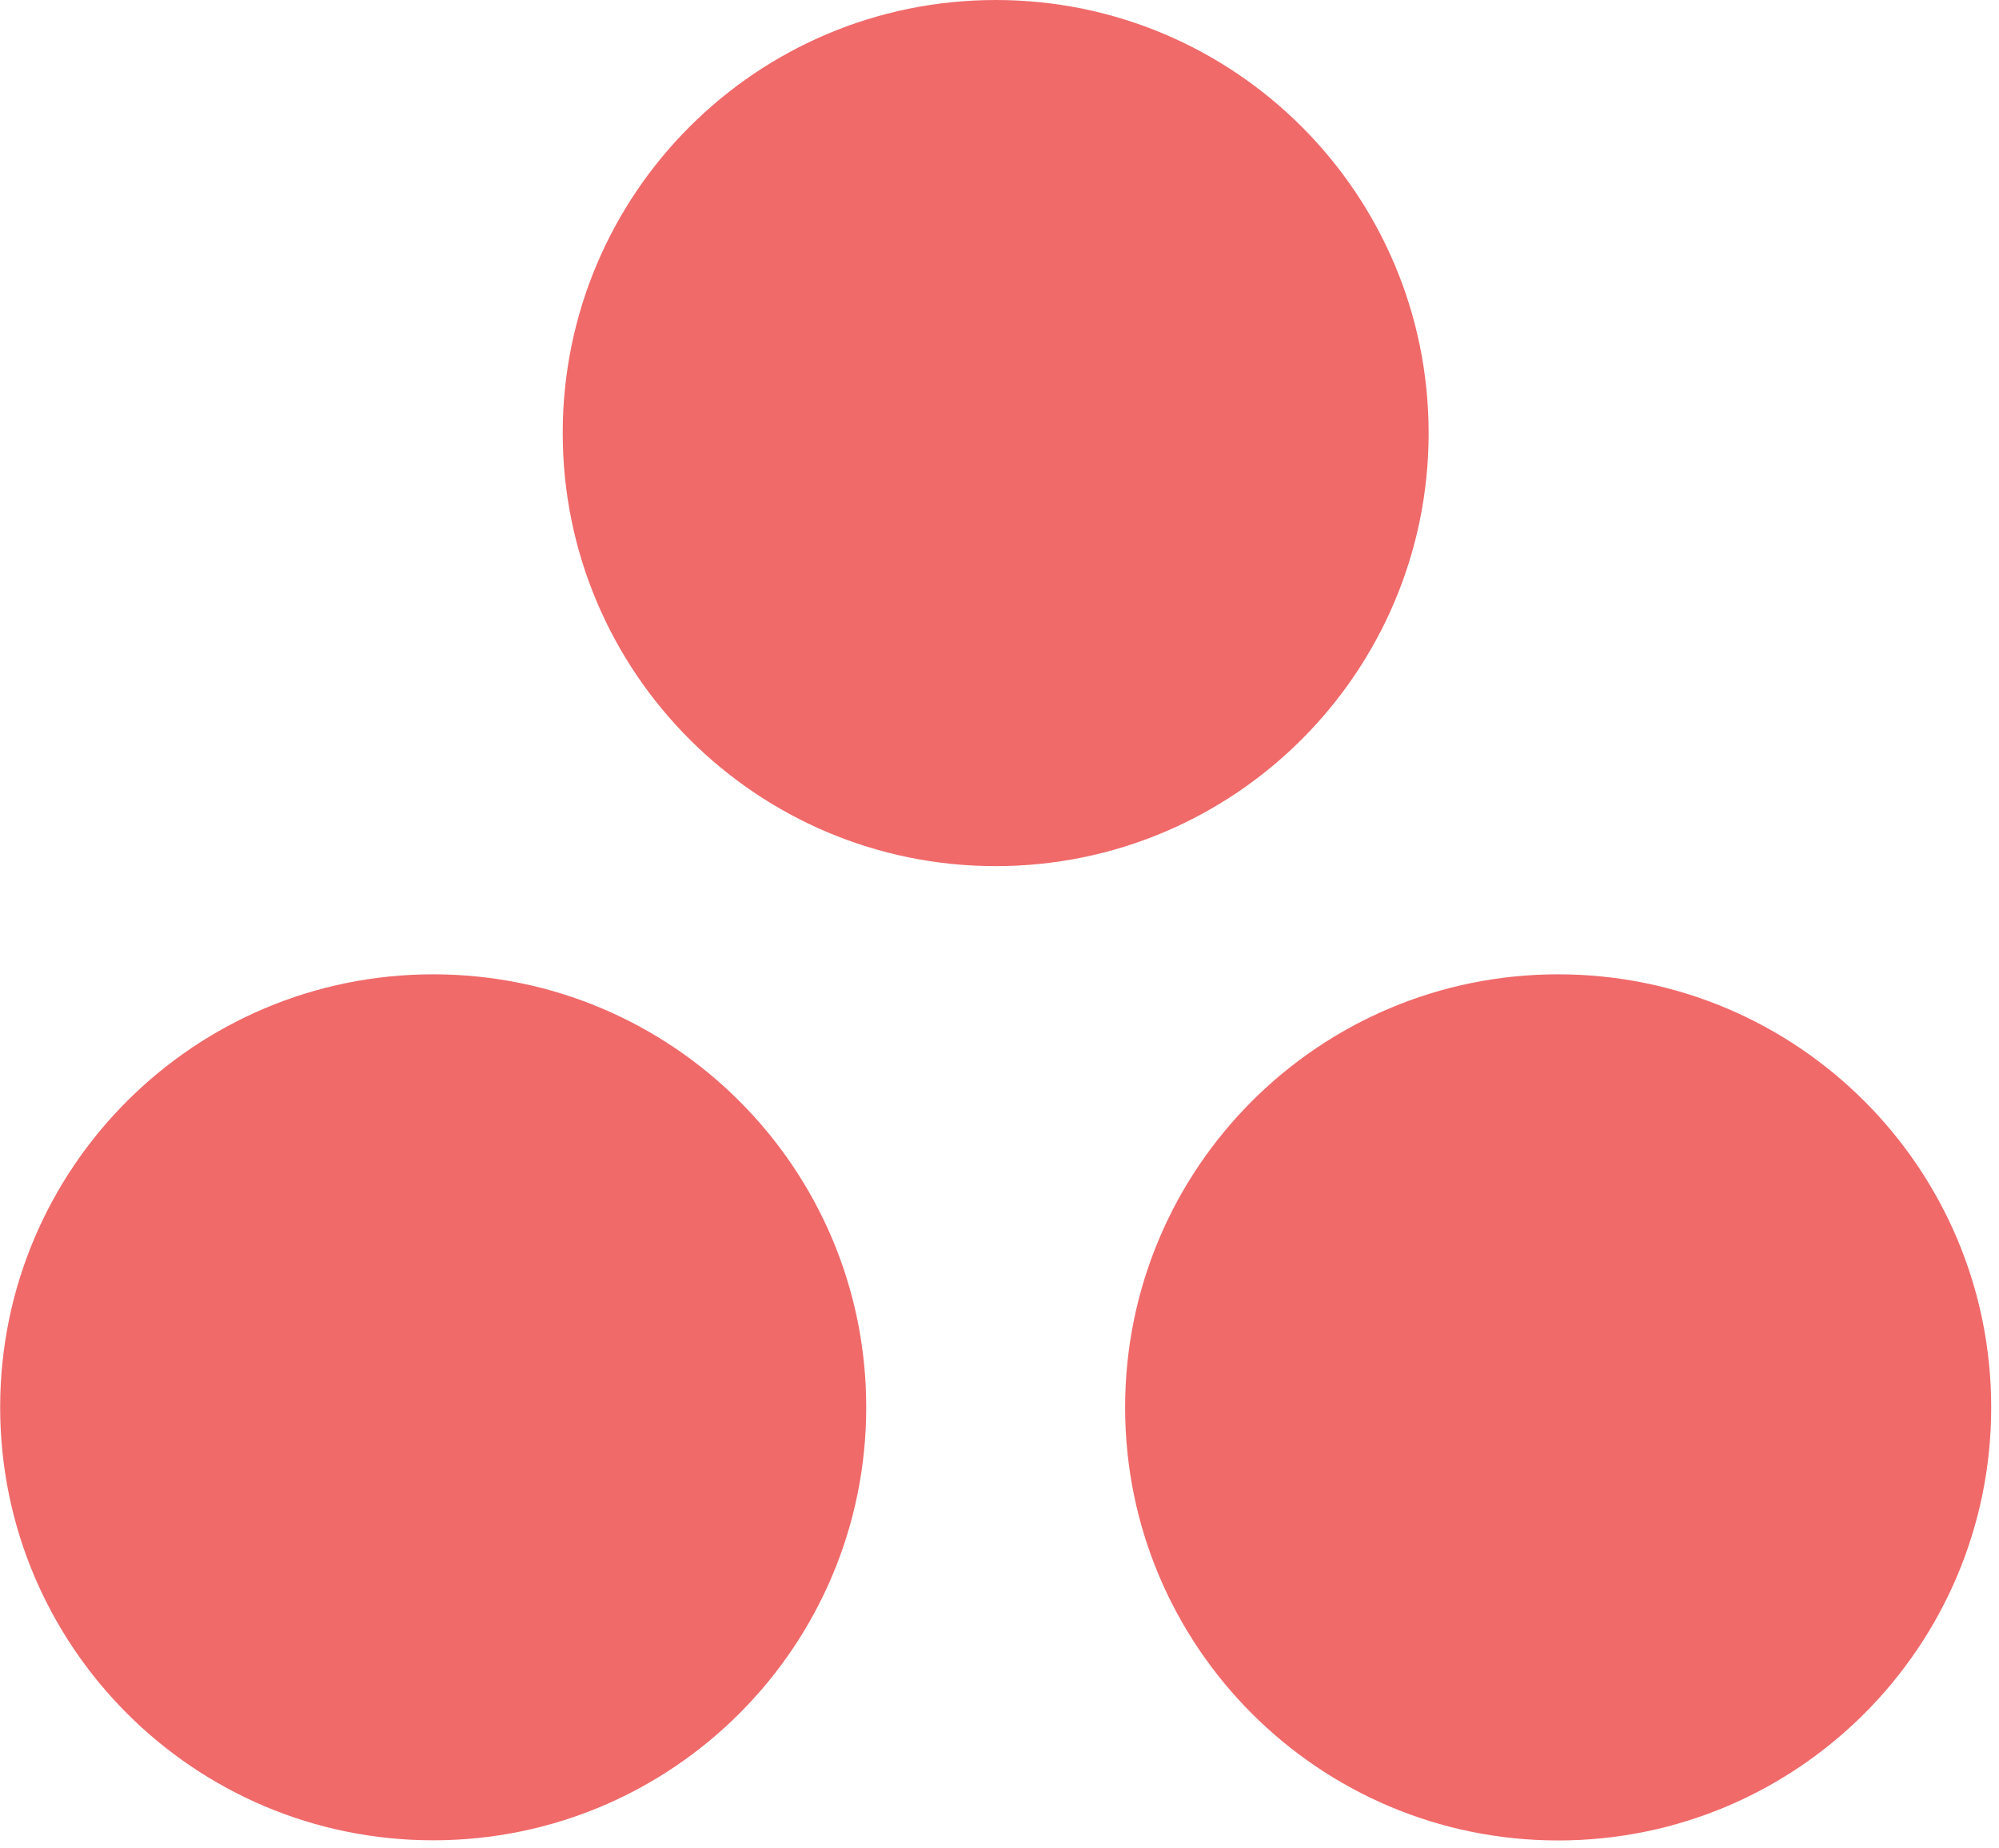
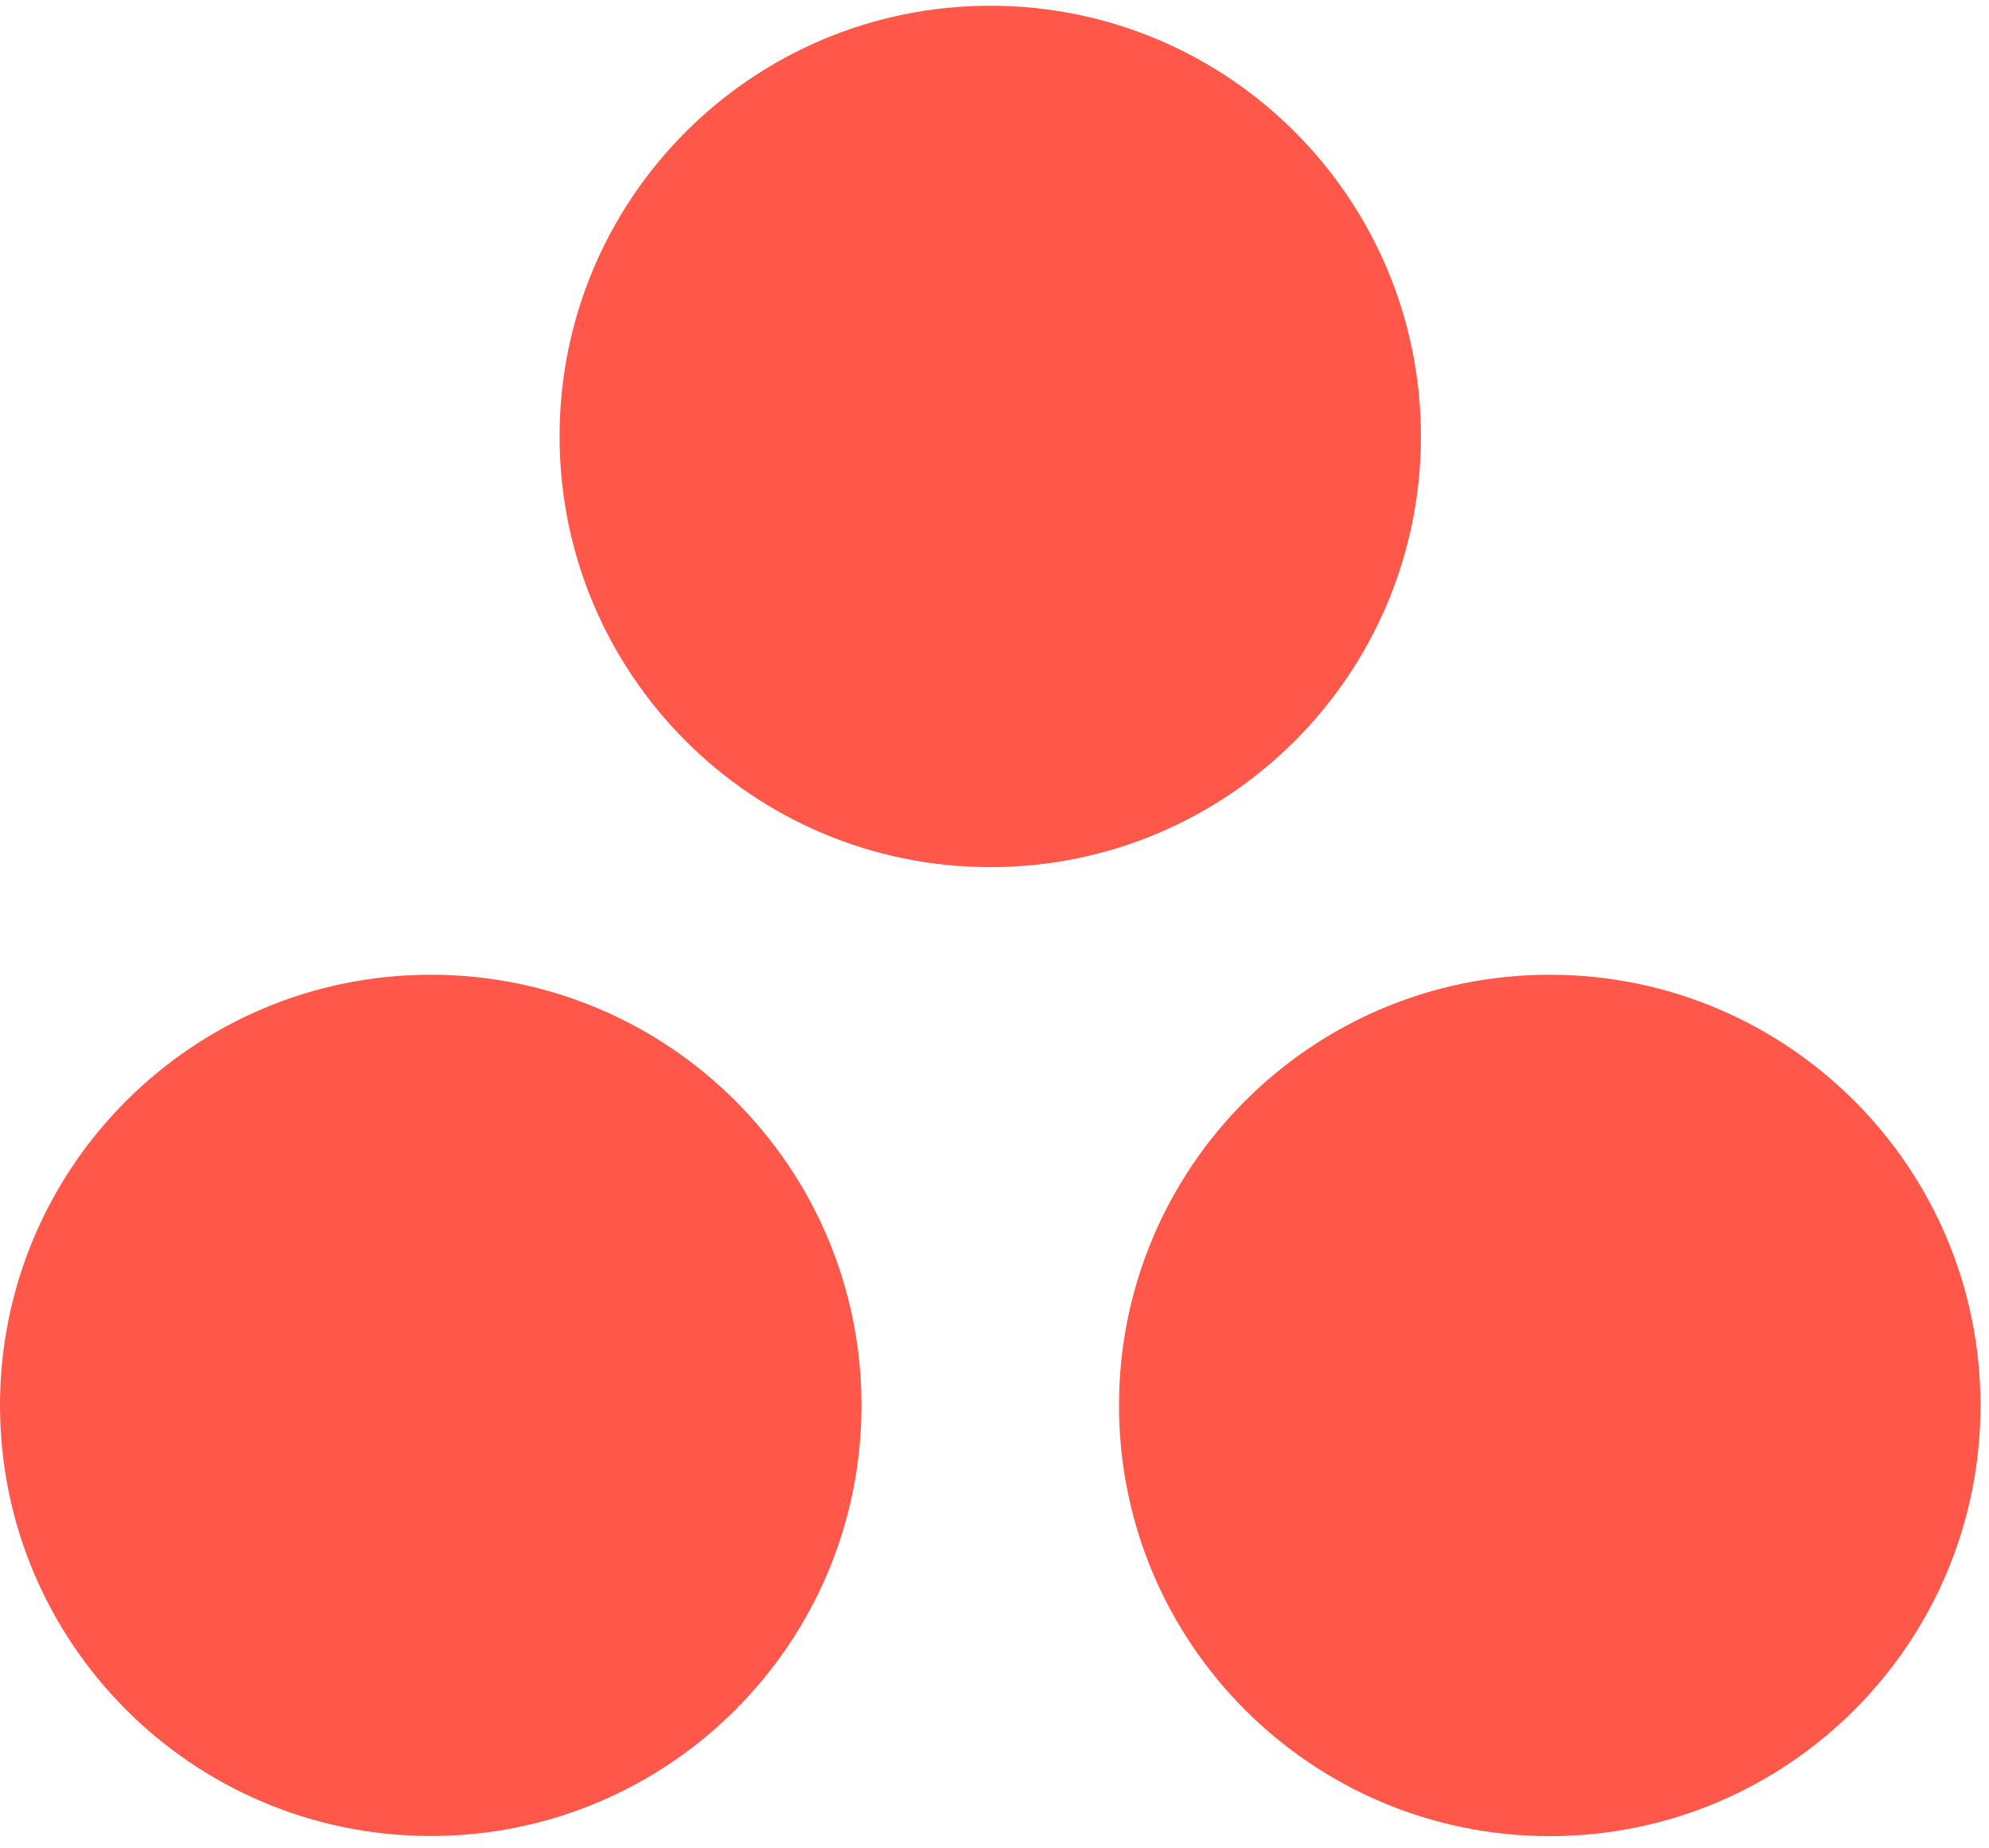
- <svg xmlns="http://www.w3.org/2000/svg" fill="none" viewBox="0 0 251 232">
-   <path fill="#F06A6A" d="M179.383 54.373c0 30.017-24.337 54.374-54.354 54.374-30.035 0-54.373-24.338-54.373-54.374S94.993 0 125.029 0c30.017 0 54.354 24.338 54.354 54.373ZM54.393 122.33c-30.017 0-54.373 24.338-54.373 54.355 0 30.017 24.338 54.373 54.373 54.373 30.035 0 54.373-24.338 54.373-54.373 0-30.017-24.338-54.355-54.373-54.355Zm141.253 0c-30.035 0-54.373 24.338-54.373 54.374 0 30.035 24.338 54.373 54.373 54.373 30.017 0 54.374-24.338 54.374-54.373 0-30.036-24.338-54.374-54.374-54.374Z" />
+ <svg xmlns="http://www.w3.org/2000/svg" width="155" height="144" viewBox="0 0 155 144" fill="none">
+   <path d="M110.73 34.014C110.73 52.544 95.705 67.581 77.174 67.581C58.632 67.581 43.607 52.556 43.607 34.014C43.607 15.472 58.632 0.447 77.174 0.447C95.705 0.447 110.73 15.472 110.73 34.014ZM33.567 75.967C15.037 75.967 0 90.992 0 109.523C0 128.053 15.025 143.09 33.567 143.09C52.109 143.09 67.134 128.065 67.134 109.523C67.134 90.992 52.109 75.967 33.567 75.967ZM120.77 75.967C102.227 75.967 87.202 90.992 87.202 109.534C87.202 128.076 102.227 143.101 120.77 143.101C139.3 143.101 154.337 128.076 154.337 109.534C154.337 90.992 139.312 75.967 120.77 75.967Z" fill="#FF584A" />
</svg>
